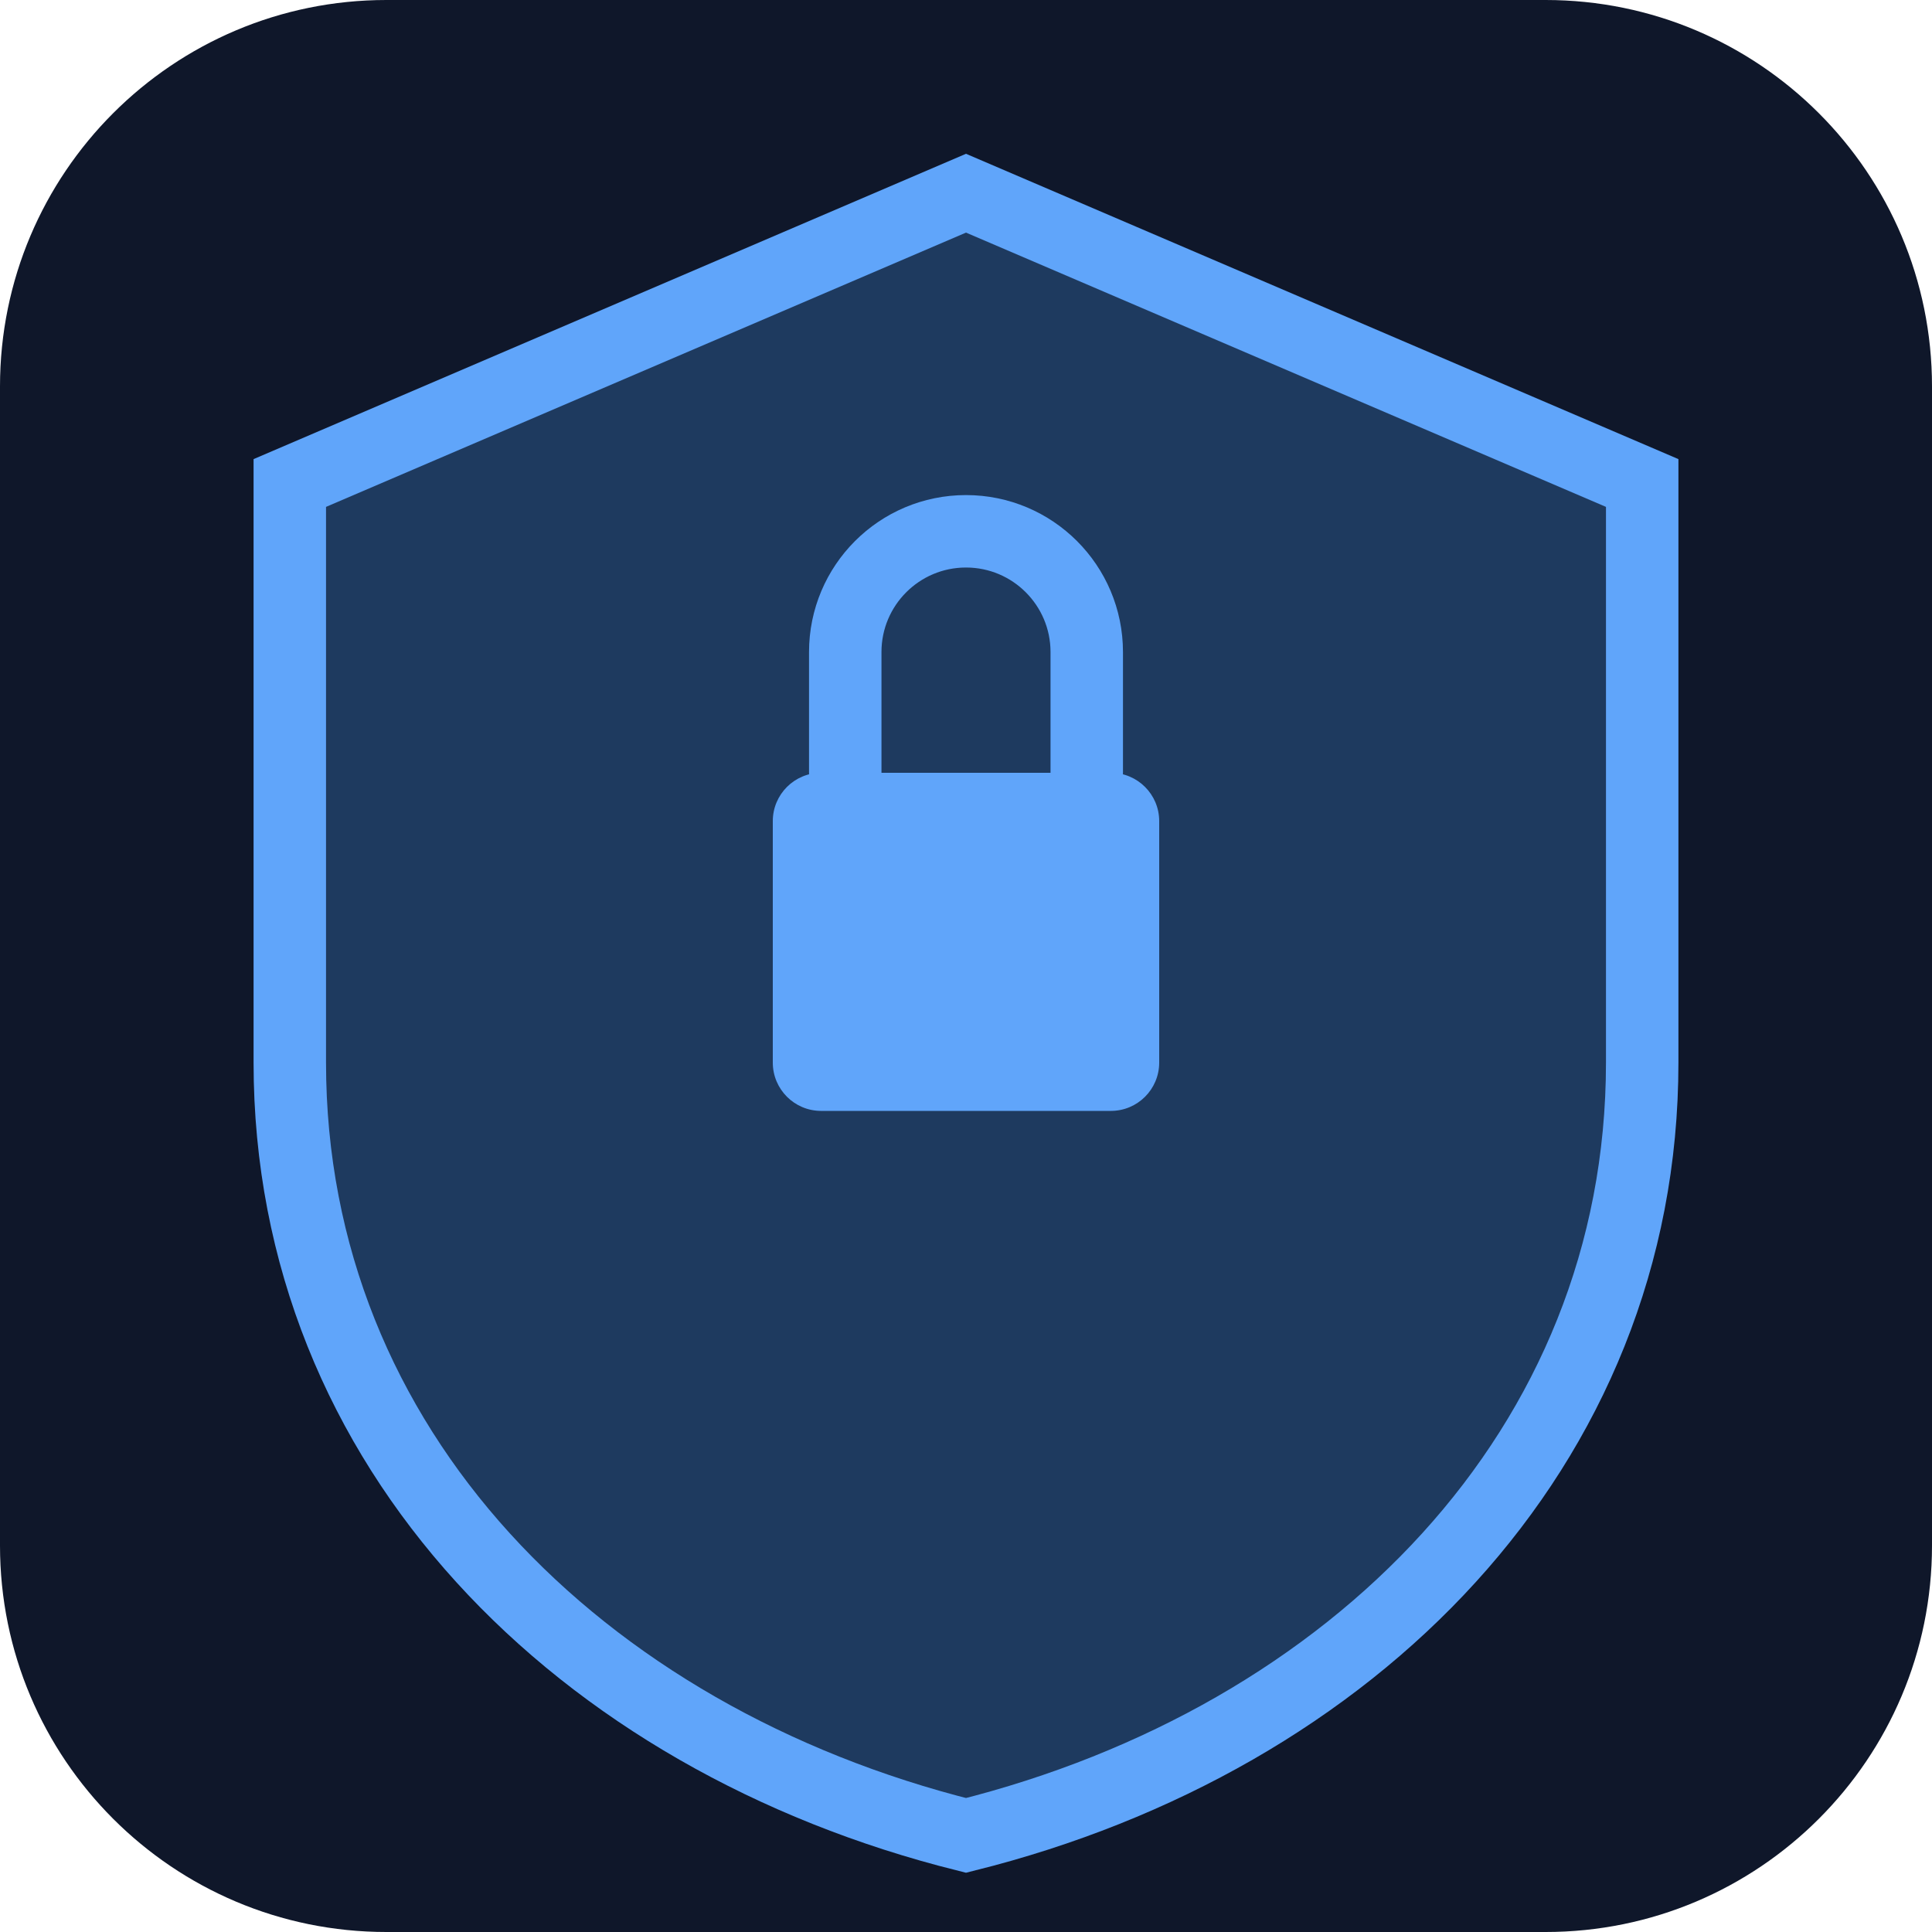
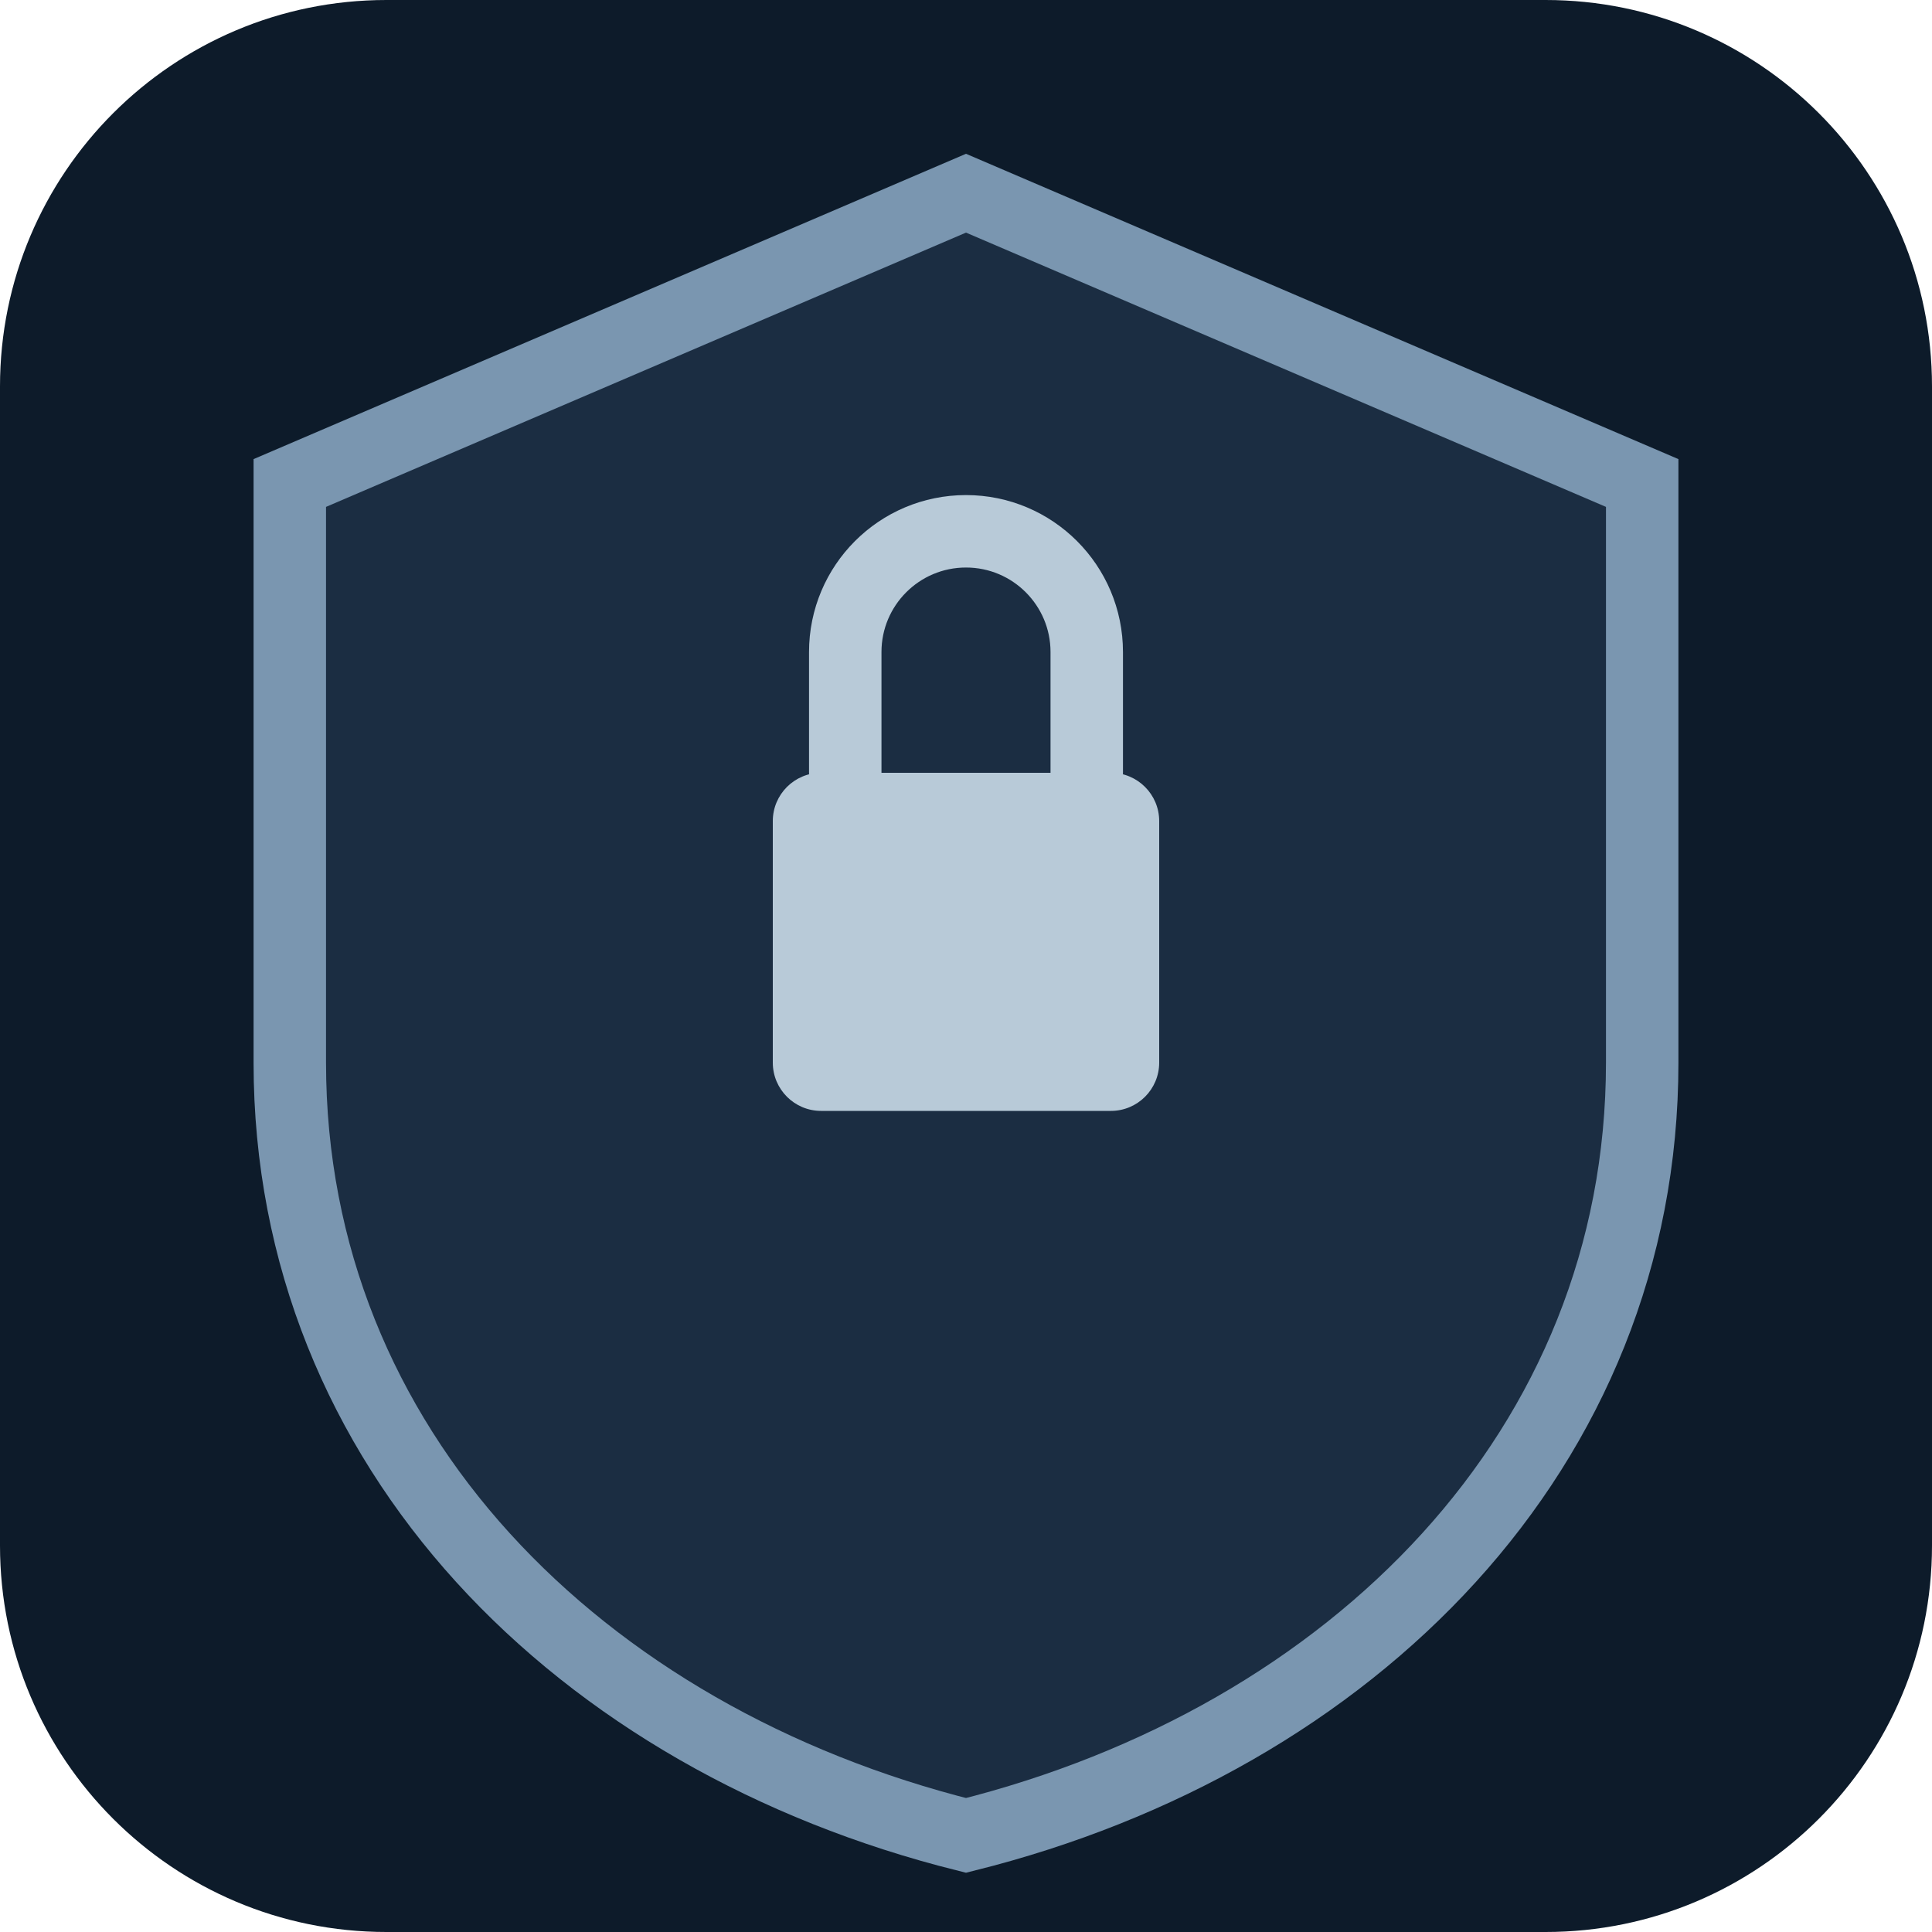
<svg xmlns="http://www.w3.org/2000/svg" viewBox="0 0 40 40">
-   <rect width="40" height="40" rx="8" fill="#0f172a" />
-   <path d="M20 4 L34 10 V22 C34 30 28 36 20 38 C12 36 6 30 6 22 V10 Z" fill="#1e3a5f" stroke="#60a5fa" stroke-width="1.5" />
-   <rect x="16" y="16" width="8" height="7" rx="1" fill="#60a5fa" />
-   <path d="M17.5 16 V13.5 A2.5 2.5 0 0 1 22.5 13.5 V16" fill="none" stroke="#60a5fa" stroke-width="1.5" stroke-linecap="round" />
+   <rect width="40" height="40" rx="8" fill="#0d1b2a" />
+   <path d="M20 4 L34 10 V22 C34 30 28 36 20 38 C12 36 6 30 6 22 V10 Z" fill="#1b2d42" stroke="#7a96b0" stroke-width="1.5" />
+   <rect x="16" y="16" width="8" height="7" rx="1" fill="#b8cad8" />
+   <path d="M17.5 16 V13.5 A2.5 2.5 0 0 1 22.5 13.5 V16" fill="none" stroke="#b8cad8" stroke-width="1.5" stroke-linecap="round" />
</svg>
